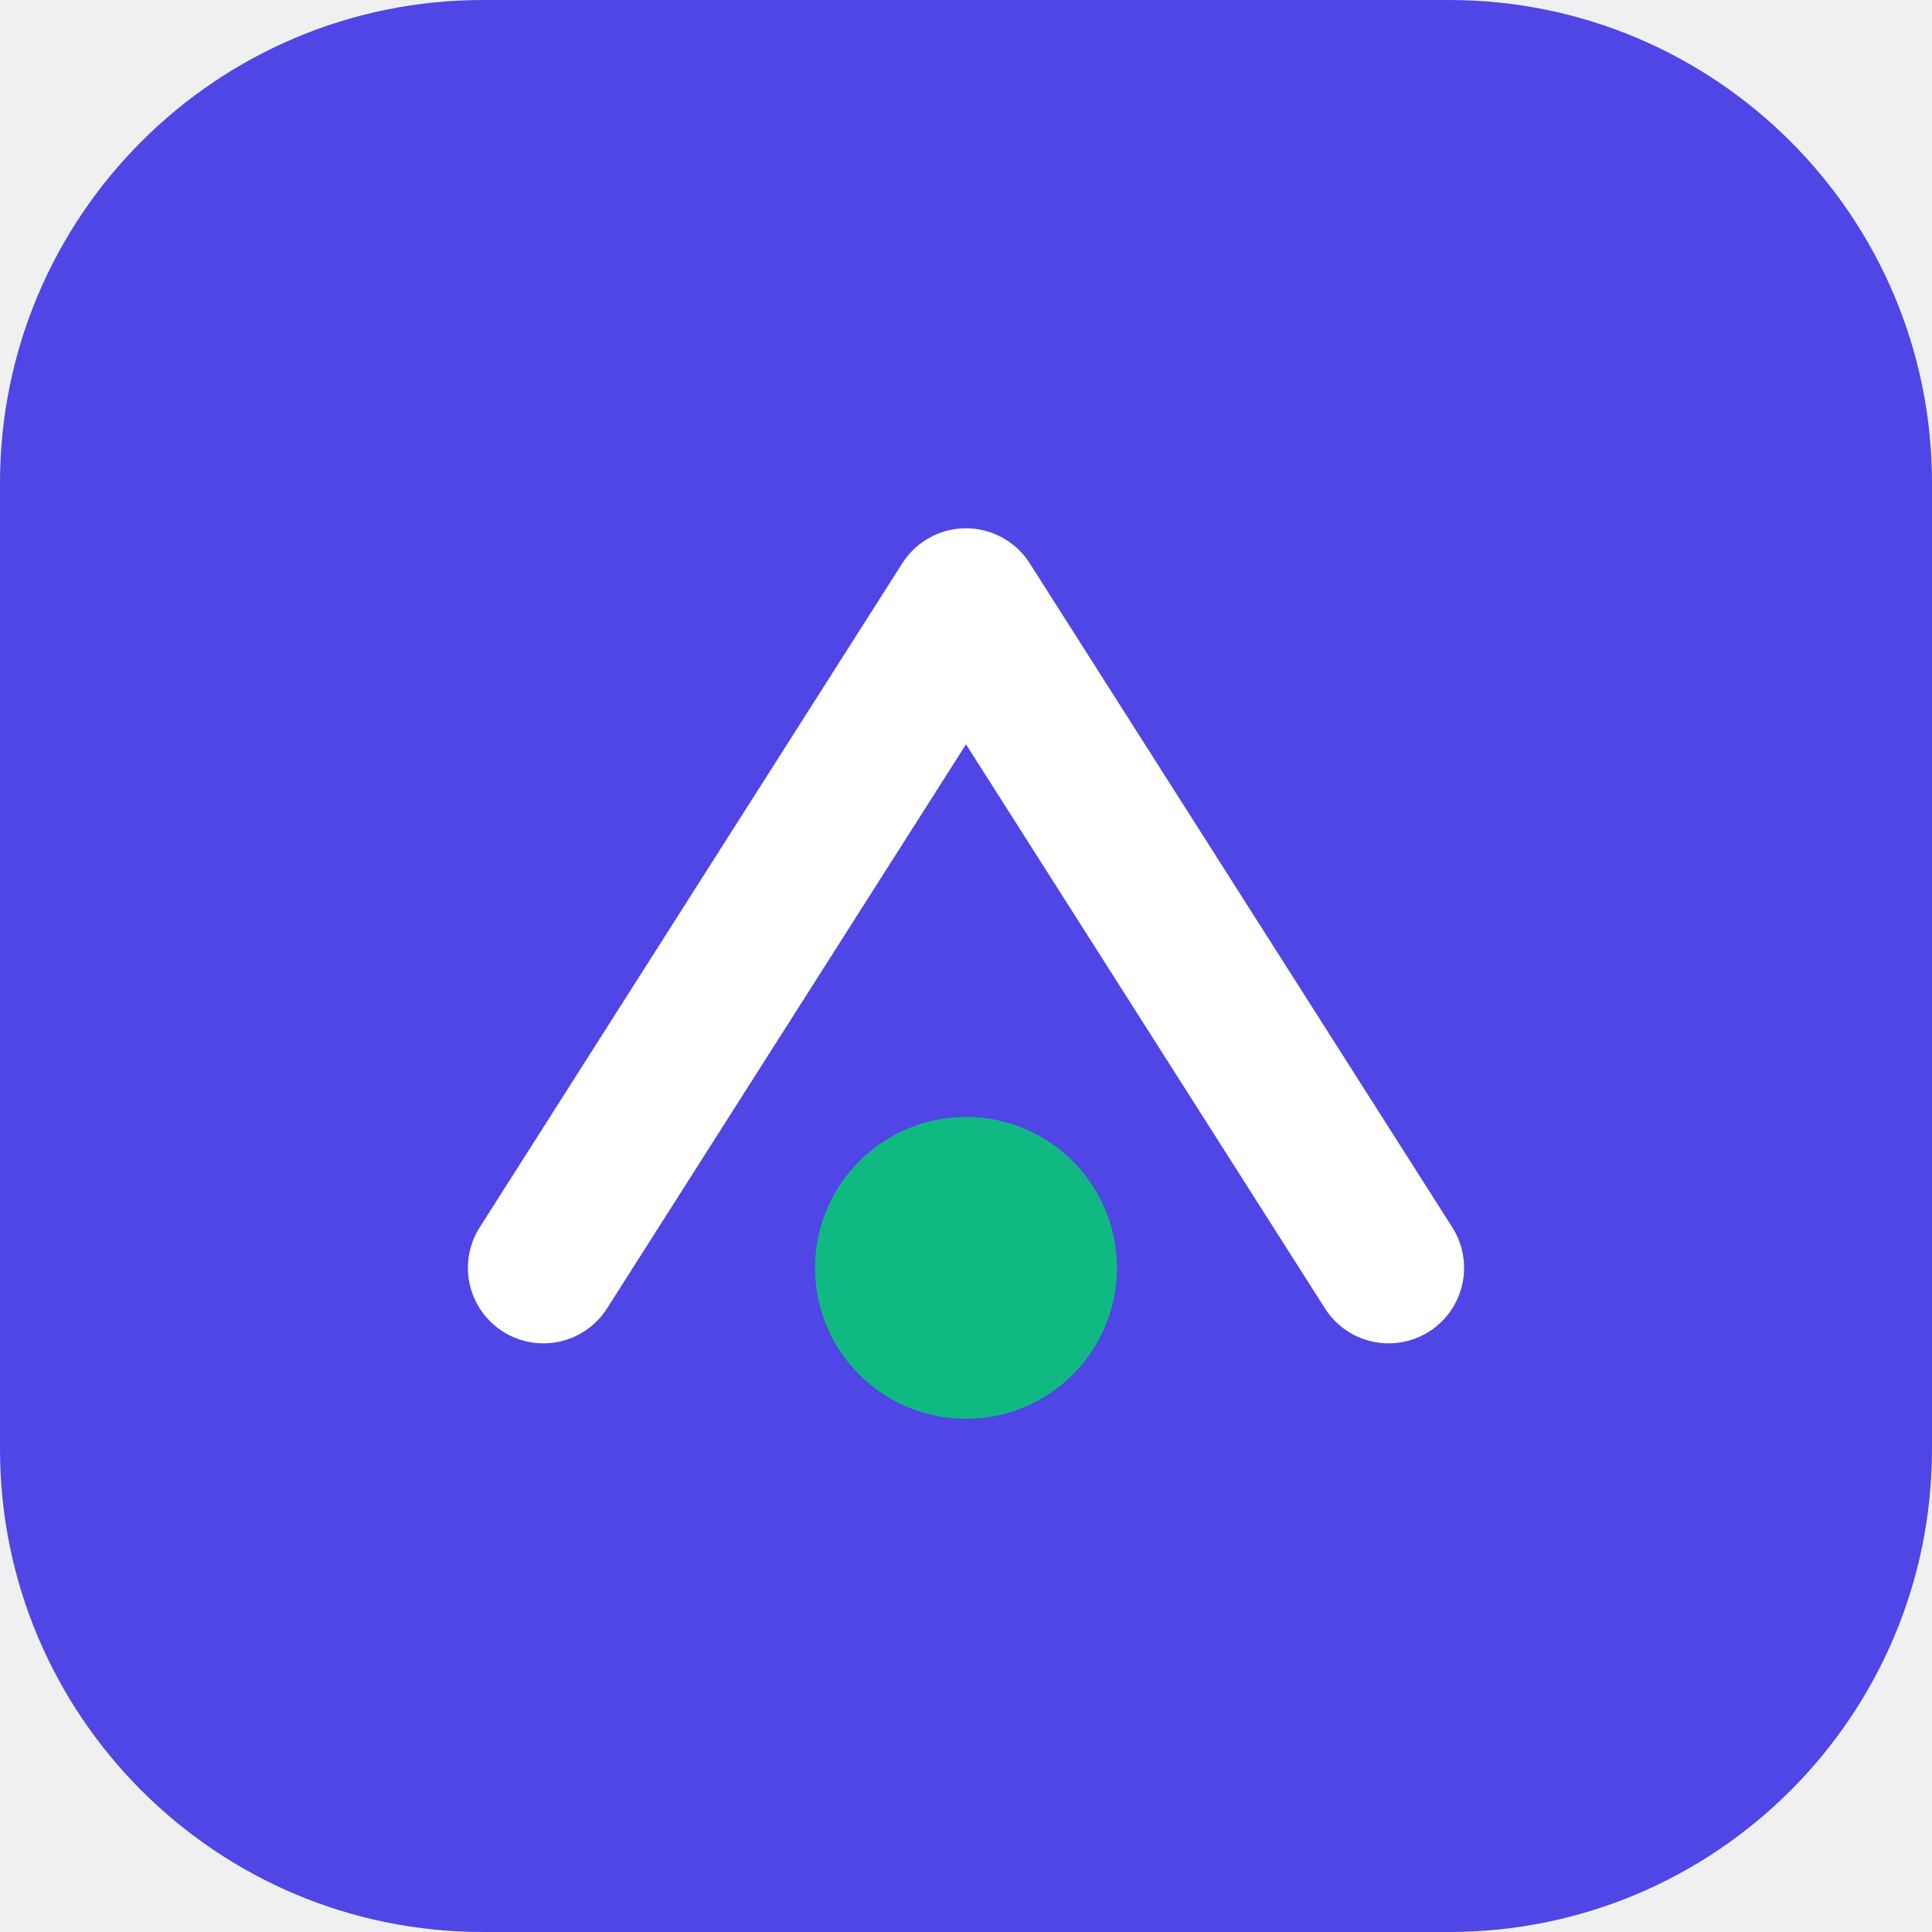
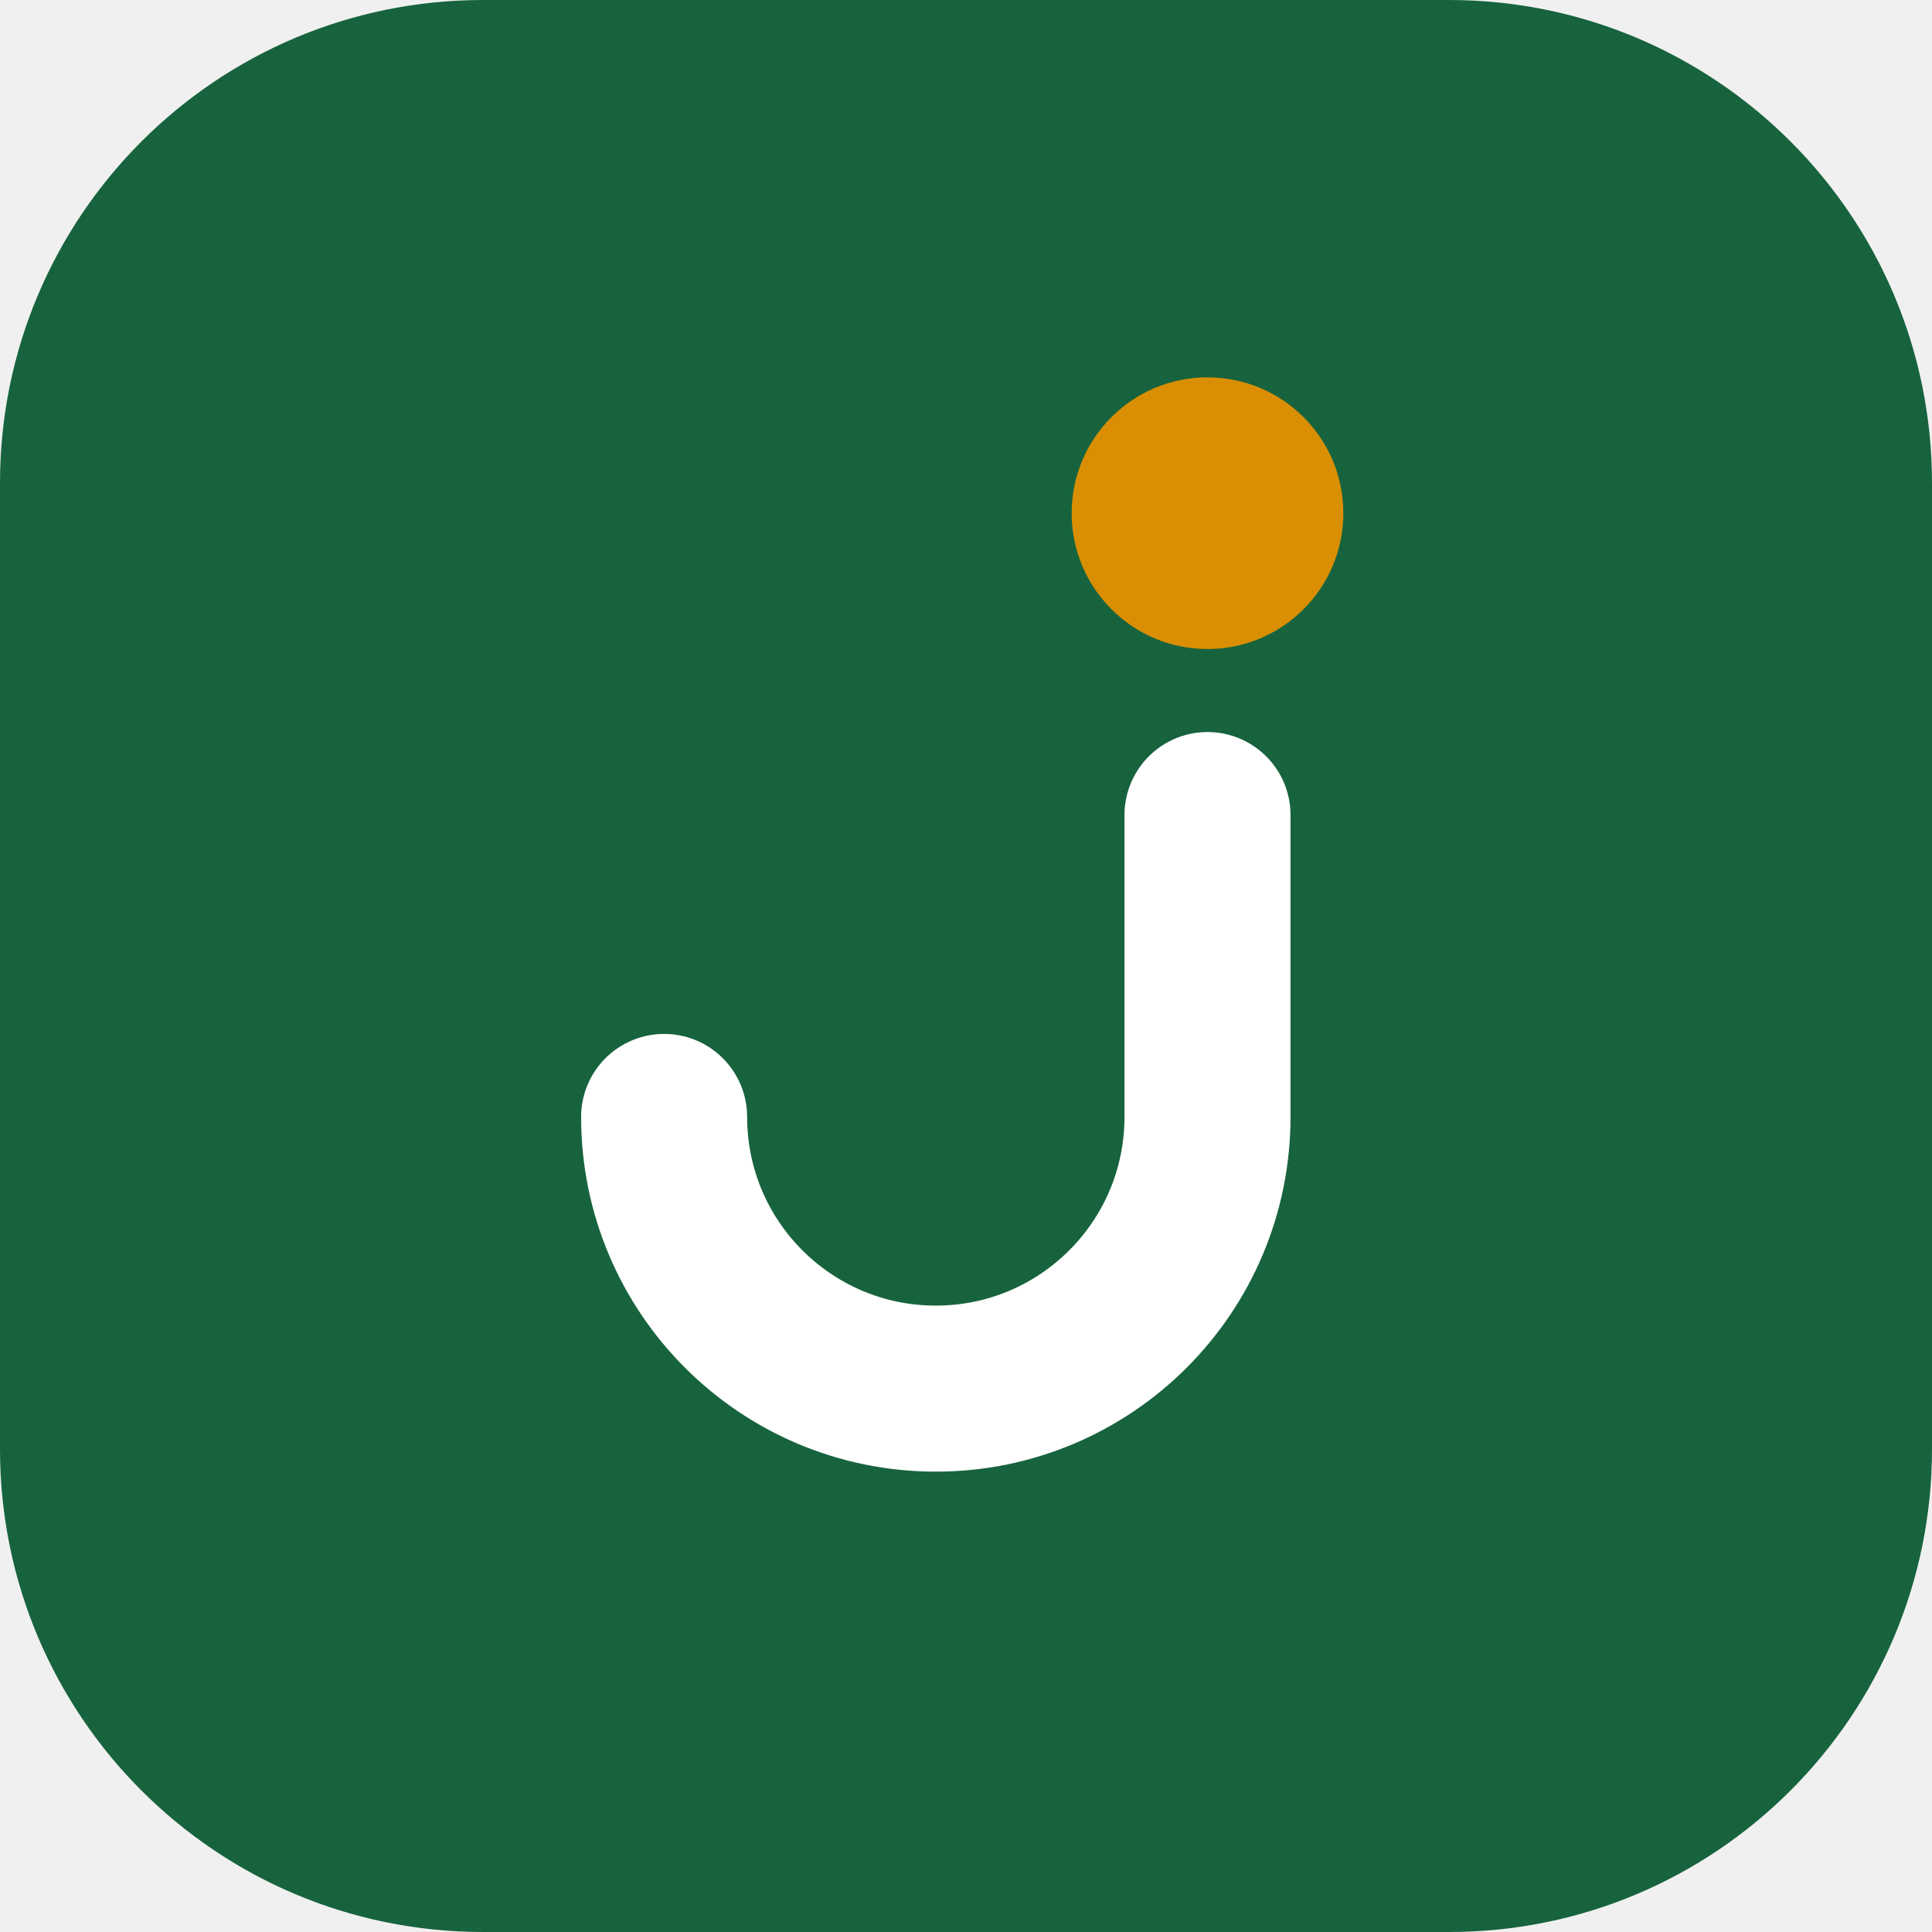
<svg xmlns="http://www.w3.org/2000/svg" viewBox="0 0 32 32">
-   <rect width="32" height="32" rx="8" fill="#4F46E5" />
-   <path d="M9 21l7-11 7 11" fill="none" stroke="#fff" stroke-width="2.5" stroke-linecap="round" stroke-linejoin="round" />
-   <circle cx="16" cy="21" r="2.5" fill="#10B981" />
+   <rect width="32" height="32" rx="8" fill="#17633E" />
+   <path d="M20 13.5v5a4.5 4.5 0 0 1-9 0" fill="none" stroke="#fff" stroke-width="2.75" stroke-linecap="round" />
+   <circle cx="20" cy="8.5" r="2.25" fill="#D98E04" />
</svg>
